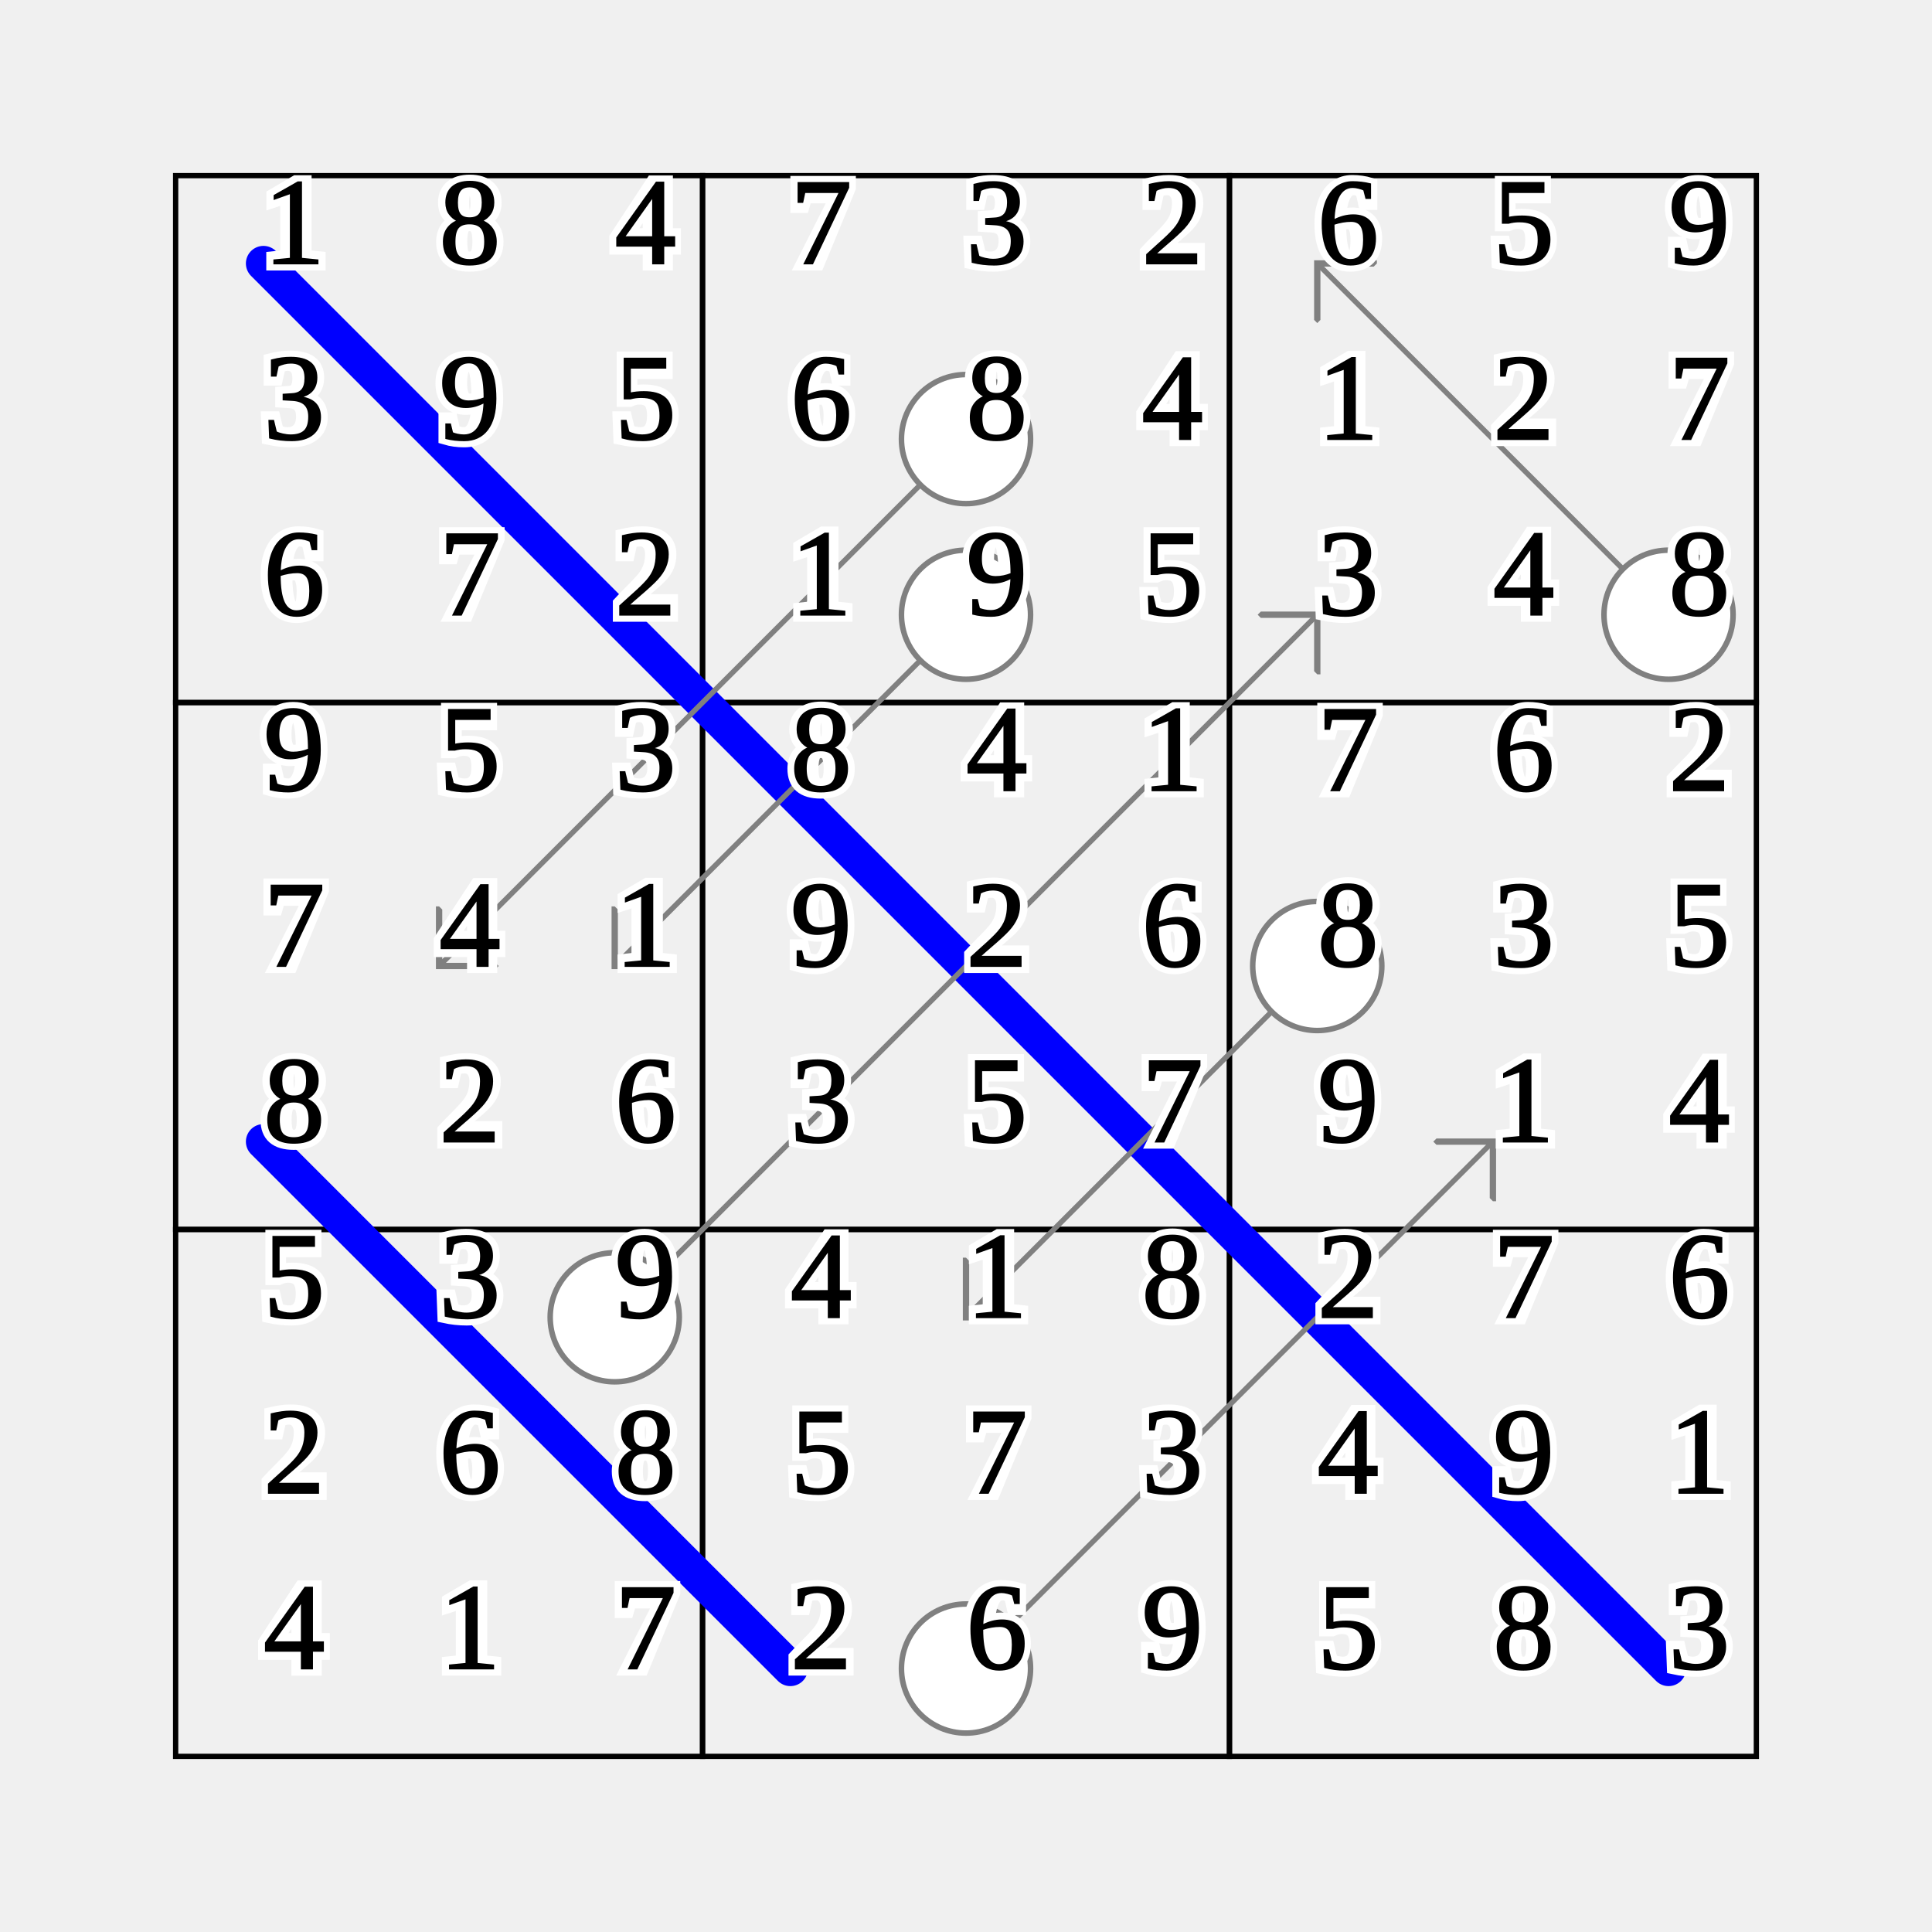
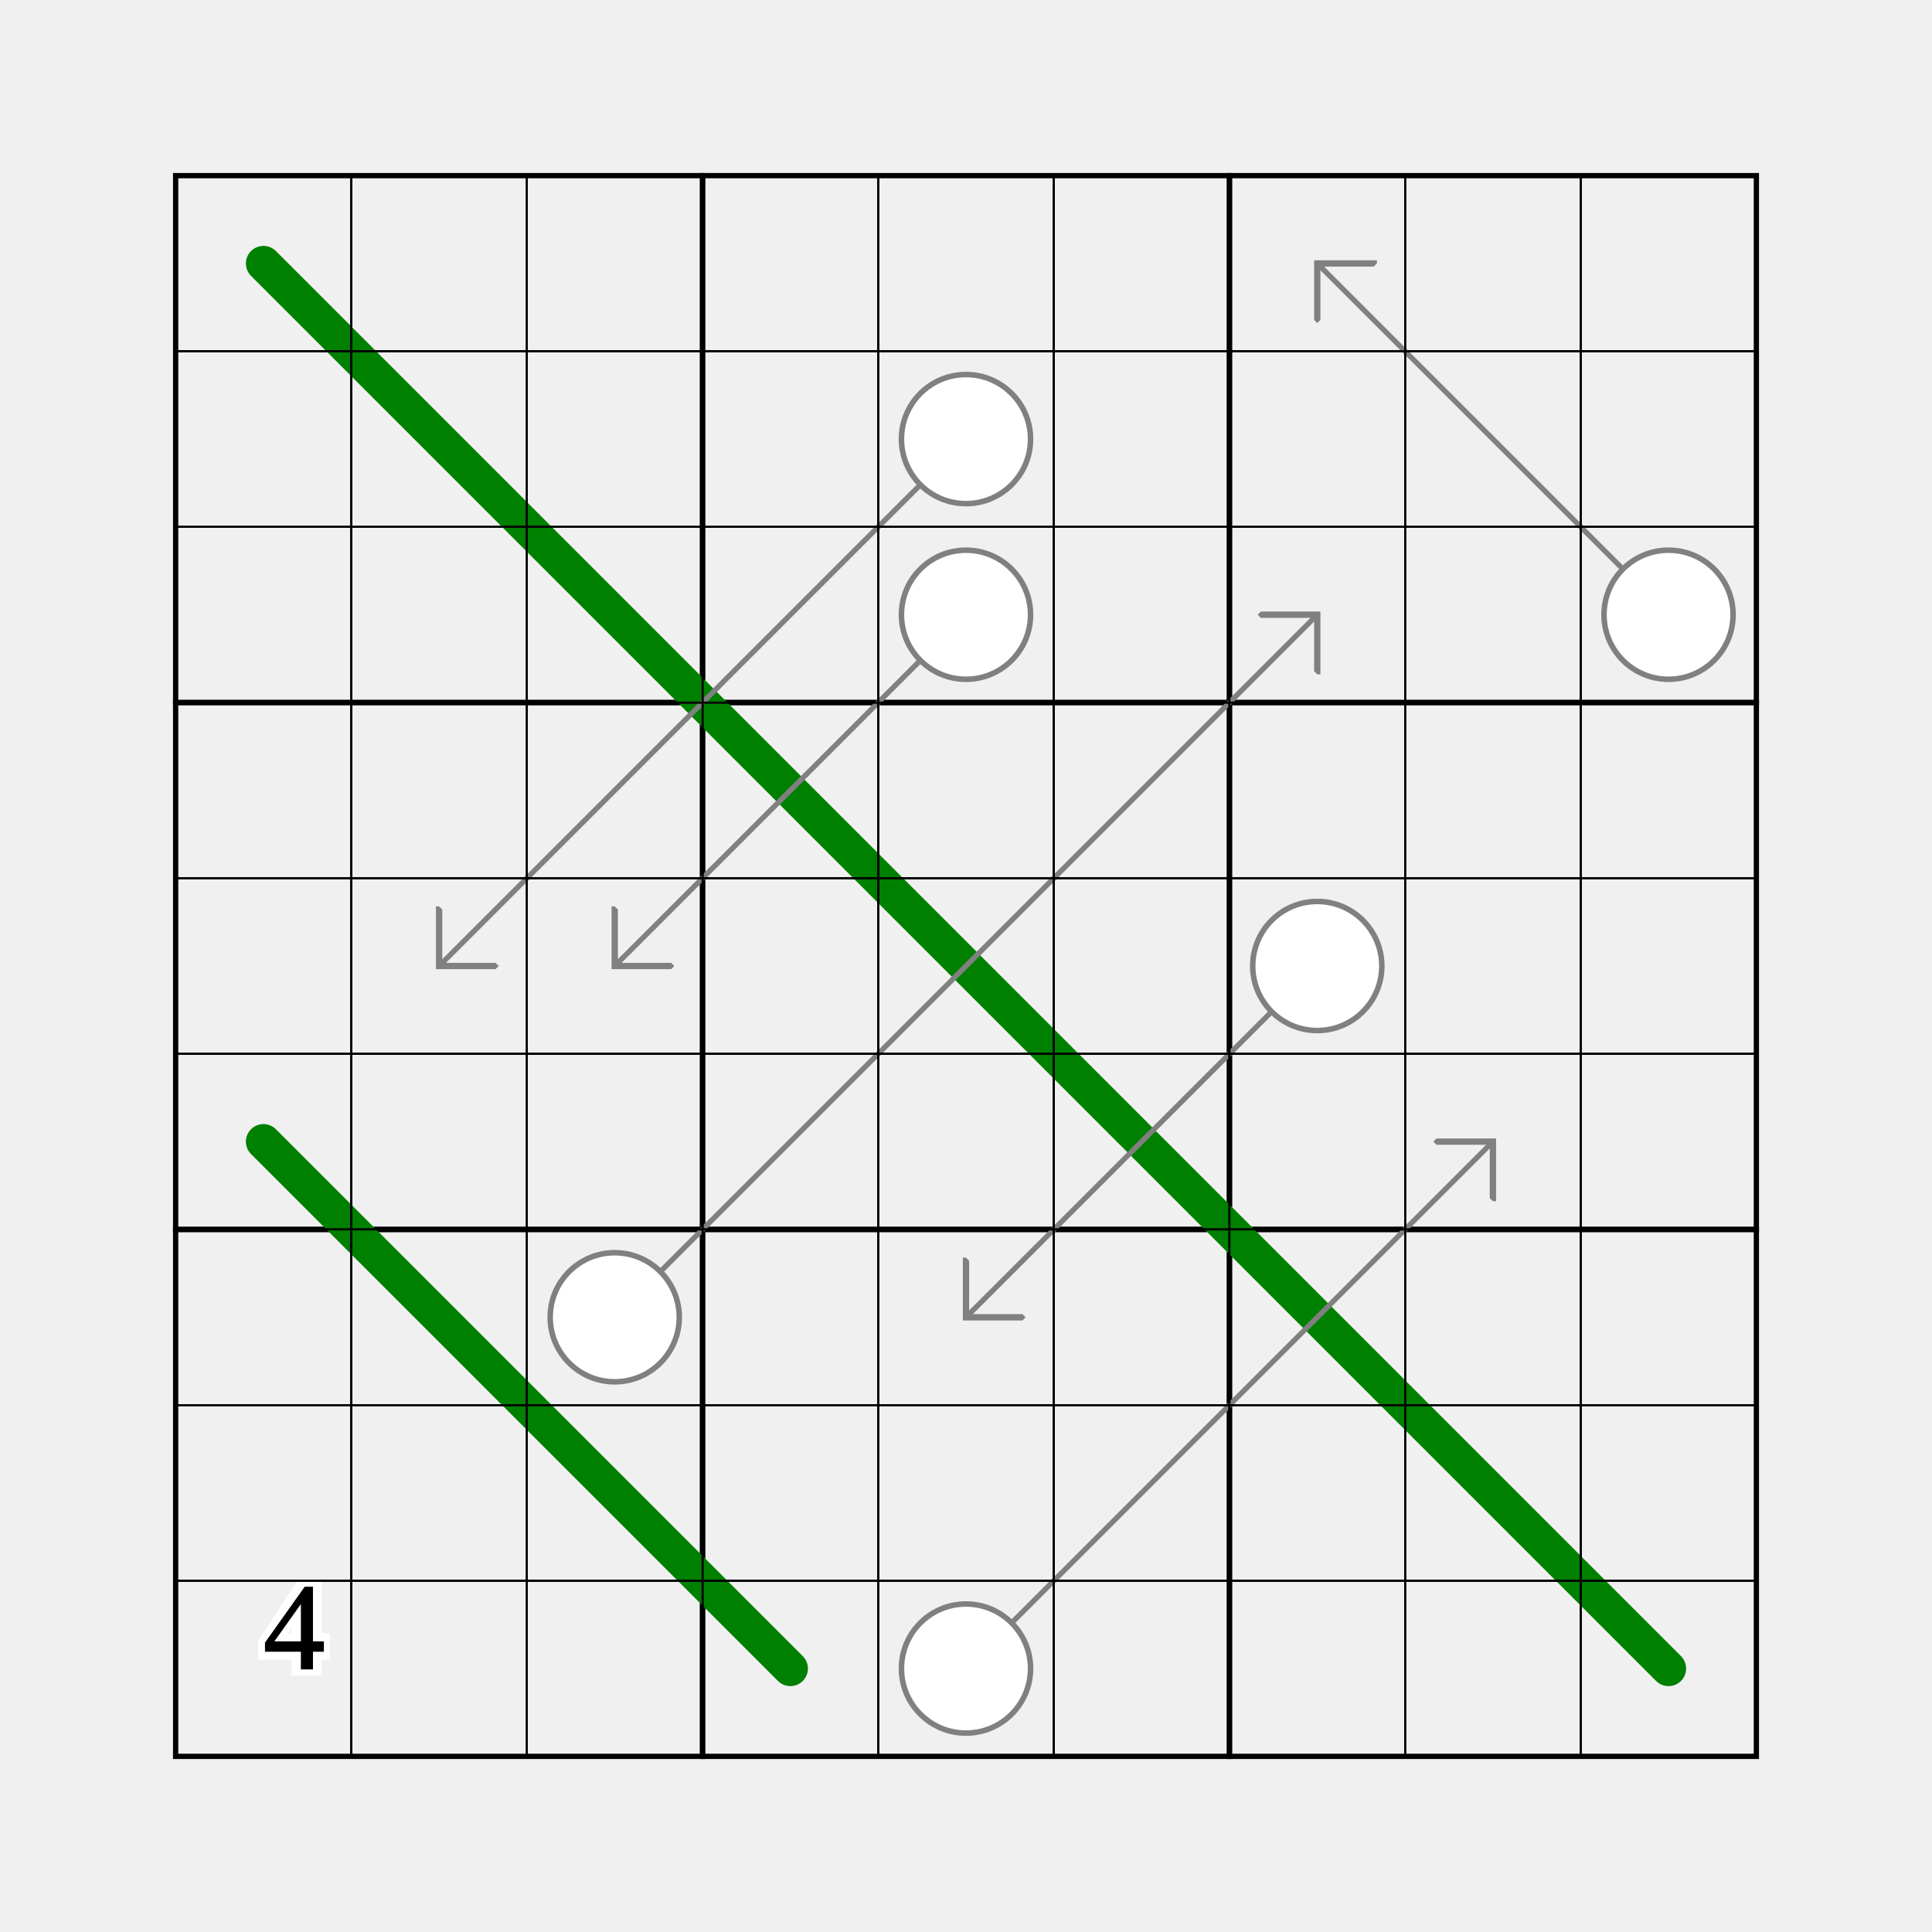
<svg xmlns="http://www.w3.org/2000/svg" baseProfile="full" height="35cm" version="1.1" viewBox="0 0 1100 1100" width="35cm">
  <defs>
    <marker class="Arrow ArrowStart" id="Arrow-start" markerHeight="35" markerWidth="35" refX="50" refY="50" viewBox="0 0 100 100">
      <circle cx="50" cy="50" r="35" />
    </marker>
    <marker class="Arrow ArrowEnd" id="Arrow-end" markerHeight="20" markerWidth="20" orient="auto" refX="20" refY="20" viewBox="0 0 50 50">
      <polyline points="0,0 20,20 0,40" />
    </marker>
  </defs>
  <style type="text/css">
.Arrow {
    fill: white;
    stroke: grey;
    stroke-width: 3;
}

.ArrowEnd {
    fill-opacity: 0;
}

.ArrowStart {
}

.Box {
    fill-opacity: 0;
    stroke: black;
    stroke-width: 3;
}

.Cell {
    fill-opacity: 0;
    stroke: black;
    stroke-width: 1;
}

.GermanWhisper {
    fill-opacity: 0;
-     stroke: blue;
+     stroke: green;
    stroke-linecap: round;
    stroke-linejoin: round;
    stroke-width: 20;
}

.Known {
    fill: black;
    font-size: 70px;
    font-weight: 500;
    text-shadow: -2px -2px 0 white, 2px -2px 0 white, -2px 2px 0 white, 2px 2px 0 white;
}

.KnownBackground {
    fill: white;
    font-size: 70px;
    font-weight: bolder;
    stroke: white;
    stroke-width: 8;
}

.KnownForeground {
    fill: black;
    font-size: 70px;
    stroke: black;
}

.TextGlyphBackground {
    fill: white;
    font-size: 30px;
    font-weight: bolder;
    stroke: white;
    stroke-width: 8;
}

.TextGlyphForeground {
    fill: black;
    font-size: 30px;
    font-weight: bolder;
    stroke: black;
    stroke-width: 8;
}

.Unknown {
    fill: blue;
    font-size: 70px;
    font-weight: 500;
    text-shadow: -2px -2px 0 white, 2px -2px 0 white, -2px 2px 0 white, 2px 2px 0 white;
}

.UnknownBackground {
    fill: white;
    font-size: 70px;
    font-weight: bolder;
    stroke: white;
    stroke-width: 8;
}

.UnknownForeground {
    fill: blue;
    font-size: 70px;
    stroke: blue;
}

LittleNumber {
    font-size: 20px;
    stroke: black;
}

</style>
  <g>
    <rect class="Box" height="300" transform="translate(100, 100)" width="300" x="0" y="0" />
    <rect class="Box" height="300" transform="translate(100, 400)" width="300" x="0" y="0" />
    <rect class="Box" height="300" transform="translate(100, 700)" width="300" x="0" y="0" />
    <rect class="Box" height="300" transform="translate(400, 100)" width="300" x="0" y="0" />
    <rect class="Box" height="300" transform="translate(400, 400)" width="300" x="0" y="0" />
    <rect class="Box" height="300" transform="translate(400, 700)" width="300" x="0" y="0" />
    <rect class="Box" height="300" transform="translate(700, 100)" width="300" x="0" y="0" />
    <rect class="Box" height="300" transform="translate(700, 400)" width="300" x="0" y="0" />
    <rect class="Box" height="300" transform="translate(700, 700)" width="300" x="0" y="0" />
    <polyline class="GermanWhisper" points="150.0,150.0 250.0,250.0 350.0,350.0 450.0,450.0 550.0,550.0 650.0,650.0 750.0,750.0 850.0,850.0 950.0,950.0" />
    <polyline class="GermanWhisper" points="150.0,650.0 250.0,750.0 350.0,850.0 450.0,950.0" />
    <polyline class="Arrow" marker-end="url(#Arrow-end)" marker-start="url(#Arrow-start)" points="950.0,350.0 850.0,250.0 750.0,150.0" />
    <polyline class="Arrow" marker-end="url(#Arrow-end)" marker-start="url(#Arrow-start)" points="550.0,250.0 450.0,350.0 350.0,450.0 250.0,550.0" />
    <polyline class="Arrow" marker-end="url(#Arrow-end)" marker-start="url(#Arrow-start)" points="550.0,350.0 450.0,450.0 350.0,550.0" />
    <polyline class="Arrow" marker-end="url(#Arrow-end)" marker-start="url(#Arrow-start)" points="350.0,750.0 450.0,650.0 550.0,550.0 650.0,450.0 750.0,350.0" />
    <polyline class="Arrow" marker-end="url(#Arrow-end)" marker-start="url(#Arrow-start)" points="750.0,550.0 650.0,650.0 550.0,750.0" />
    <polyline class="Arrow" marker-end="url(#Arrow-end)" marker-start="url(#Arrow-start)" points="550.0,950.0 650.0,850.0 750.0,750.0 850.0,650.0" />
    <g>
      <text class="KnownBackground" transform="translate(150.0, 950.0) ">
        <tspan alignment-baseline="central" text-anchor="middle">4</tspan>
      </text>
      <text class="KnownForeground" transform="translate(150.0, 950.0) ">
        <tspan alignment-baseline="central" text-anchor="middle">4</tspan>
      </text>
    </g>
-     <g>
-       <text class="KnownBackground" transform="translate(150.0, 150.0) ">
-         <tspan alignment-baseline="central" text-anchor="middle">1</tspan>
-       </text>
-       <text class="KnownForeground" transform="translate(150.0, 150.0) ">
-         <tspan alignment-baseline="central" text-anchor="middle">1</tspan>
-       </text>
-     </g>
-     <g>
-       <text class="KnownBackground" transform="translate(250.0, 150.0) ">
-         <tspan alignment-baseline="central" text-anchor="middle">8</tspan>
-       </text>
-       <text class="KnownForeground" transform="translate(250.0, 150.0) ">
-         <tspan alignment-baseline="central" text-anchor="middle">8</tspan>
-       </text>
-     </g>
-     <g>
-       <text class="KnownBackground" transform="translate(350.0, 150.0) ">
-         <tspan alignment-baseline="central" text-anchor="middle">4</tspan>
-       </text>
-       <text class="KnownForeground" transform="translate(350.0, 150.0) ">
-         <tspan alignment-baseline="central" text-anchor="middle">4</tspan>
-       </text>
-     </g>
-     <g>
-       <text class="KnownBackground" transform="translate(450.0, 150.0) ">
-         <tspan alignment-baseline="central" text-anchor="middle">7</tspan>
-       </text>
-       <text class="KnownForeground" transform="translate(450.0, 150.0) ">
-         <tspan alignment-baseline="central" text-anchor="middle">7</tspan>
-       </text>
-     </g>
-     <g>
-       <text class="KnownBackground" transform="translate(550.0, 150.0) ">
-         <tspan alignment-baseline="central" text-anchor="middle">3</tspan>
-       </text>
-       <text class="KnownForeground" transform="translate(550.0, 150.0) ">
-         <tspan alignment-baseline="central" text-anchor="middle">3</tspan>
-       </text>
-     </g>
-     <g>
-       <text class="KnownBackground" transform="translate(650.0, 150.0) ">
-         <tspan alignment-baseline="central" text-anchor="middle">2</tspan>
-       </text>
-       <text class="KnownForeground" transform="translate(650.0, 150.0) ">
-         <tspan alignment-baseline="central" text-anchor="middle">2</tspan>
-       </text>
-     </g>
-     <g>
-       <text class="KnownBackground" transform="translate(750.0, 150.0) ">
-         <tspan alignment-baseline="central" text-anchor="middle">6</tspan>
-       </text>
-       <text class="KnownForeground" transform="translate(750.0, 150.0) ">
-         <tspan alignment-baseline="central" text-anchor="middle">6</tspan>
-       </text>
-     </g>
-     <g>
-       <text class="KnownBackground" transform="translate(850.0, 150.0) ">
-         <tspan alignment-baseline="central" text-anchor="middle">5</tspan>
-       </text>
-       <text class="KnownForeground" transform="translate(850.0, 150.0) ">
-         <tspan alignment-baseline="central" text-anchor="middle">5</tspan>
-       </text>
-     </g>
-     <g>
-       <text class="KnownBackground" transform="translate(950.0, 150.0) ">
-         <tspan alignment-baseline="central" text-anchor="middle">9</tspan>
-       </text>
-       <text class="KnownForeground" transform="translate(950.0, 150.0) ">
-         <tspan alignment-baseline="central" text-anchor="middle">9</tspan>
-       </text>
-     </g>
-     <g>
-       <text class="KnownBackground" transform="translate(150.0, 250.0) ">
-         <tspan alignment-baseline="central" text-anchor="middle">3</tspan>
-       </text>
-       <text class="KnownForeground" transform="translate(150.0, 250.0) ">
-         <tspan alignment-baseline="central" text-anchor="middle">3</tspan>
-       </text>
-     </g>
-     <g>
-       <text class="KnownBackground" transform="translate(250.0, 250.0) ">
-         <tspan alignment-baseline="central" text-anchor="middle">9</tspan>
-       </text>
-       <text class="KnownForeground" transform="translate(250.0, 250.0) ">
-         <tspan alignment-baseline="central" text-anchor="middle">9</tspan>
-       </text>
-     </g>
-     <g>
-       <text class="KnownBackground" transform="translate(350.0, 250.0) ">
-         <tspan alignment-baseline="central" text-anchor="middle">5</tspan>
-       </text>
-       <text class="KnownForeground" transform="translate(350.0, 250.0) ">
-         <tspan alignment-baseline="central" text-anchor="middle">5</tspan>
-       </text>
-     </g>
-     <g>
-       <text class="KnownBackground" transform="translate(450.0, 250.0) ">
-         <tspan alignment-baseline="central" text-anchor="middle">6</tspan>
-       </text>
-       <text class="KnownForeground" transform="translate(450.0, 250.0) ">
-         <tspan alignment-baseline="central" text-anchor="middle">6</tspan>
-       </text>
-     </g>
-     <g>
-       <text class="KnownBackground" transform="translate(550.0, 250.0) ">
-         <tspan alignment-baseline="central" text-anchor="middle">8</tspan>
-       </text>
-       <text class="KnownForeground" transform="translate(550.0, 250.0) ">
-         <tspan alignment-baseline="central" text-anchor="middle">8</tspan>
-       </text>
-     </g>
-     <g>
-       <text class="KnownBackground" transform="translate(650.0, 250.0) ">
-         <tspan alignment-baseline="central" text-anchor="middle">4</tspan>
-       </text>
-       <text class="KnownForeground" transform="translate(650.0, 250.0) ">
-         <tspan alignment-baseline="central" text-anchor="middle">4</tspan>
-       </text>
-     </g>
-     <g>
-       <text class="KnownBackground" transform="translate(750.0, 250.0) ">
-         <tspan alignment-baseline="central" text-anchor="middle">1</tspan>
-       </text>
-       <text class="KnownForeground" transform="translate(750.0, 250.0) ">
-         <tspan alignment-baseline="central" text-anchor="middle">1</tspan>
-       </text>
-     </g>
-     <g>
-       <text class="KnownBackground" transform="translate(850.0, 250.0) ">
-         <tspan alignment-baseline="central" text-anchor="middle">2</tspan>
-       </text>
-       <text class="KnownForeground" transform="translate(850.0, 250.0) ">
-         <tspan alignment-baseline="central" text-anchor="middle">2</tspan>
-       </text>
-     </g>
-     <g>
-       <text class="KnownBackground" transform="translate(950.0, 250.0) ">
-         <tspan alignment-baseline="central" text-anchor="middle">7</tspan>
-       </text>
-       <text class="KnownForeground" transform="translate(950.0, 250.0) ">
-         <tspan alignment-baseline="central" text-anchor="middle">7</tspan>
-       </text>
-     </g>
-     <g>
-       <text class="KnownBackground" transform="translate(150.0, 350.0) ">
-         <tspan alignment-baseline="central" text-anchor="middle">6</tspan>
-       </text>
-       <text class="KnownForeground" transform="translate(150.0, 350.0) ">
-         <tspan alignment-baseline="central" text-anchor="middle">6</tspan>
-       </text>
-     </g>
-     <g>
-       <text class="KnownBackground" transform="translate(250.0, 350.0) ">
-         <tspan alignment-baseline="central" text-anchor="middle">7</tspan>
-       </text>
-       <text class="KnownForeground" transform="translate(250.0, 350.0) ">
-         <tspan alignment-baseline="central" text-anchor="middle">7</tspan>
-       </text>
-     </g>
-     <g>
-       <text class="KnownBackground" transform="translate(350.0, 350.0) ">
-         <tspan alignment-baseline="central" text-anchor="middle">2</tspan>
-       </text>
-       <text class="KnownForeground" transform="translate(350.0, 350.0) ">
-         <tspan alignment-baseline="central" text-anchor="middle">2</tspan>
-       </text>
-     </g>
-     <g>
-       <text class="KnownBackground" transform="translate(450.0, 350.0) ">
-         <tspan alignment-baseline="central" text-anchor="middle">1</tspan>
-       </text>
-       <text class="KnownForeground" transform="translate(450.0, 350.0) ">
-         <tspan alignment-baseline="central" text-anchor="middle">1</tspan>
-       </text>
-     </g>
-     <g>
-       <text class="KnownBackground" transform="translate(550.0, 350.0) ">
-         <tspan alignment-baseline="central" text-anchor="middle">9</tspan>
-       </text>
-       <text class="KnownForeground" transform="translate(550.0, 350.0) ">
-         <tspan alignment-baseline="central" text-anchor="middle">9</tspan>
-       </text>
-     </g>
-     <g>
-       <text class="KnownBackground" transform="translate(650.0, 350.0) ">
-         <tspan alignment-baseline="central" text-anchor="middle">5</tspan>
-       </text>
-       <text class="KnownForeground" transform="translate(650.0, 350.0) ">
-         <tspan alignment-baseline="central" text-anchor="middle">5</tspan>
-       </text>
-     </g>
-     <g>
-       <text class="KnownBackground" transform="translate(750.0, 350.0) ">
-         <tspan alignment-baseline="central" text-anchor="middle">3</tspan>
-       </text>
-       <text class="KnownForeground" transform="translate(750.0, 350.0) ">
-         <tspan alignment-baseline="central" text-anchor="middle">3</tspan>
-       </text>
-     </g>
-     <g>
-       <text class="KnownBackground" transform="translate(850.0, 350.0) ">
-         <tspan alignment-baseline="central" text-anchor="middle">4</tspan>
-       </text>
-       <text class="KnownForeground" transform="translate(850.0, 350.0) ">
-         <tspan alignment-baseline="central" text-anchor="middle">4</tspan>
-       </text>
-     </g>
-     <g>
-       <text class="KnownBackground" transform="translate(950.0, 350.0) ">
-         <tspan alignment-baseline="central" text-anchor="middle">8</tspan>
-       </text>
-       <text class="KnownForeground" transform="translate(950.0, 350.0) ">
-         <tspan alignment-baseline="central" text-anchor="middle">8</tspan>
-       </text>
-     </g>
-     <g>
-       <text class="KnownBackground" transform="translate(150.0, 450.0) ">
-         <tspan alignment-baseline="central" text-anchor="middle">9</tspan>
-       </text>
-       <text class="KnownForeground" transform="translate(150.0, 450.0) ">
-         <tspan alignment-baseline="central" text-anchor="middle">9</tspan>
-       </text>
-     </g>
-     <g>
-       <text class="KnownBackground" transform="translate(250.0, 450.0) ">
-         <tspan alignment-baseline="central" text-anchor="middle">5</tspan>
-       </text>
-       <text class="KnownForeground" transform="translate(250.0, 450.0) ">
-         <tspan alignment-baseline="central" text-anchor="middle">5</tspan>
-       </text>
-     </g>
-     <g>
-       <text class="KnownBackground" transform="translate(350.0, 450.0) ">
-         <tspan alignment-baseline="central" text-anchor="middle">3</tspan>
-       </text>
-       <text class="KnownForeground" transform="translate(350.0, 450.0) ">
-         <tspan alignment-baseline="central" text-anchor="middle">3</tspan>
-       </text>
-     </g>
-     <g>
-       <text class="KnownBackground" transform="translate(450.0, 450.0) ">
-         <tspan alignment-baseline="central" text-anchor="middle">8</tspan>
-       </text>
-       <text class="KnownForeground" transform="translate(450.0, 450.0) ">
-         <tspan alignment-baseline="central" text-anchor="middle">8</tspan>
-       </text>
-     </g>
-     <g>
-       <text class="KnownBackground" transform="translate(550.0, 450.0) ">
-         <tspan alignment-baseline="central" text-anchor="middle">4</tspan>
-       </text>
-       <text class="KnownForeground" transform="translate(550.0, 450.0) ">
-         <tspan alignment-baseline="central" text-anchor="middle">4</tspan>
-       </text>
-     </g>
-     <g>
-       <text class="KnownBackground" transform="translate(650.0, 450.0) ">
-         <tspan alignment-baseline="central" text-anchor="middle">1</tspan>
-       </text>
-       <text class="KnownForeground" transform="translate(650.0, 450.0) ">
-         <tspan alignment-baseline="central" text-anchor="middle">1</tspan>
-       </text>
-     </g>
-     <g>
-       <text class="KnownBackground" transform="translate(750.0, 450.0) ">
-         <tspan alignment-baseline="central" text-anchor="middle">7</tspan>
-       </text>
-       <text class="KnownForeground" transform="translate(750.0, 450.0) ">
-         <tspan alignment-baseline="central" text-anchor="middle">7</tspan>
-       </text>
-     </g>
-     <g>
-       <text class="KnownBackground" transform="translate(850.0, 450.0) ">
-         <tspan alignment-baseline="central" text-anchor="middle">6</tspan>
-       </text>
-       <text class="KnownForeground" transform="translate(850.0, 450.0) ">
-         <tspan alignment-baseline="central" text-anchor="middle">6</tspan>
-       </text>
-     </g>
-     <g>
-       <text class="KnownBackground" transform="translate(950.0, 450.0) ">
-         <tspan alignment-baseline="central" text-anchor="middle">2</tspan>
-       </text>
-       <text class="KnownForeground" transform="translate(950.0, 450.0) ">
-         <tspan alignment-baseline="central" text-anchor="middle">2</tspan>
-       </text>
-     </g>
-     <g>
-       <text class="KnownBackground" transform="translate(150.0, 550.0) ">
-         <tspan alignment-baseline="central" text-anchor="middle">7</tspan>
-       </text>
-       <text class="KnownForeground" transform="translate(150.0, 550.0) ">
-         <tspan alignment-baseline="central" text-anchor="middle">7</tspan>
-       </text>
-     </g>
-     <g>
-       <text class="KnownBackground" transform="translate(250.0, 550.0) ">
-         <tspan alignment-baseline="central" text-anchor="middle">4</tspan>
-       </text>
-       <text class="KnownForeground" transform="translate(250.0, 550.0) ">
-         <tspan alignment-baseline="central" text-anchor="middle">4</tspan>
-       </text>
-     </g>
-     <g>
-       <text class="KnownBackground" transform="translate(350.0, 550.0) ">
-         <tspan alignment-baseline="central" text-anchor="middle">1</tspan>
-       </text>
-       <text class="KnownForeground" transform="translate(350.0, 550.0) ">
-         <tspan alignment-baseline="central" text-anchor="middle">1</tspan>
-       </text>
-     </g>
-     <g>
-       <text class="KnownBackground" transform="translate(450.0, 550.0) ">
-         <tspan alignment-baseline="central" text-anchor="middle">9</tspan>
-       </text>
-       <text class="KnownForeground" transform="translate(450.0, 550.0) ">
-         <tspan alignment-baseline="central" text-anchor="middle">9</tspan>
-       </text>
-     </g>
-     <g>
-       <text class="KnownBackground" transform="translate(550.0, 550.0) ">
-         <tspan alignment-baseline="central" text-anchor="middle">2</tspan>
-       </text>
-       <text class="KnownForeground" transform="translate(550.0, 550.0) ">
-         <tspan alignment-baseline="central" text-anchor="middle">2</tspan>
-       </text>
-     </g>
-     <g>
-       <text class="KnownBackground" transform="translate(650.0, 550.0) ">
-         <tspan alignment-baseline="central" text-anchor="middle">6</tspan>
-       </text>
-       <text class="KnownForeground" transform="translate(650.0, 550.0) ">
-         <tspan alignment-baseline="central" text-anchor="middle">6</tspan>
-       </text>
-     </g>
-     <g>
-       <text class="KnownBackground" transform="translate(750.0, 550.0) ">
-         <tspan alignment-baseline="central" text-anchor="middle">8</tspan>
-       </text>
-       <text class="KnownForeground" transform="translate(750.0, 550.0) ">
-         <tspan alignment-baseline="central" text-anchor="middle">8</tspan>
-       </text>
-     </g>
-     <g>
-       <text class="KnownBackground" transform="translate(850.0, 550.0) ">
-         <tspan alignment-baseline="central" text-anchor="middle">3</tspan>
-       </text>
-       <text class="KnownForeground" transform="translate(850.0, 550.0) ">
-         <tspan alignment-baseline="central" text-anchor="middle">3</tspan>
-       </text>
-     </g>
-     <g>
-       <text class="KnownBackground" transform="translate(950.0, 550.0) ">
-         <tspan alignment-baseline="central" text-anchor="middle">5</tspan>
-       </text>
-       <text class="KnownForeground" transform="translate(950.0, 550.0) ">
-         <tspan alignment-baseline="central" text-anchor="middle">5</tspan>
-       </text>
-     </g>
-     <g>
-       <text class="KnownBackground" transform="translate(150.0, 650.0) ">
-         <tspan alignment-baseline="central" text-anchor="middle">8</tspan>
-       </text>
-       <text class="KnownForeground" transform="translate(150.0, 650.0) ">
-         <tspan alignment-baseline="central" text-anchor="middle">8</tspan>
-       </text>
-     </g>
-     <g>
-       <text class="KnownBackground" transform="translate(250.0, 650.0) ">
-         <tspan alignment-baseline="central" text-anchor="middle">2</tspan>
-       </text>
-       <text class="KnownForeground" transform="translate(250.0, 650.0) ">
-         <tspan alignment-baseline="central" text-anchor="middle">2</tspan>
-       </text>
-     </g>
-     <g>
-       <text class="KnownBackground" transform="translate(350.0, 650.0) ">
-         <tspan alignment-baseline="central" text-anchor="middle">6</tspan>
-       </text>
-       <text class="KnownForeground" transform="translate(350.0, 650.0) ">
-         <tspan alignment-baseline="central" text-anchor="middle">6</tspan>
-       </text>
-     </g>
-     <g>
-       <text class="KnownBackground" transform="translate(450.0, 650.0) ">
-         <tspan alignment-baseline="central" text-anchor="middle">3</tspan>
-       </text>
-       <text class="KnownForeground" transform="translate(450.0, 650.0) ">
-         <tspan alignment-baseline="central" text-anchor="middle">3</tspan>
-       </text>
-     </g>
-     <g>
-       <text class="KnownBackground" transform="translate(550.0, 650.0) ">
-         <tspan alignment-baseline="central" text-anchor="middle">5</tspan>
-       </text>
-       <text class="KnownForeground" transform="translate(550.0, 650.0) ">
-         <tspan alignment-baseline="central" text-anchor="middle">5</tspan>
-       </text>
-     </g>
-     <g>
-       <text class="KnownBackground" transform="translate(650.0, 650.0) ">
-         <tspan alignment-baseline="central" text-anchor="middle">7</tspan>
-       </text>
-       <text class="KnownForeground" transform="translate(650.0, 650.0) ">
-         <tspan alignment-baseline="central" text-anchor="middle">7</tspan>
-       </text>
-     </g>
-     <g>
-       <text class="KnownBackground" transform="translate(750.0, 650.0) ">
-         <tspan alignment-baseline="central" text-anchor="middle">9</tspan>
-       </text>
-       <text class="KnownForeground" transform="translate(750.0, 650.0) ">
-         <tspan alignment-baseline="central" text-anchor="middle">9</tspan>
-       </text>
-     </g>
-     <g>
-       <text class="KnownBackground" transform="translate(850.0, 650.0) ">
-         <tspan alignment-baseline="central" text-anchor="middle">1</tspan>
-       </text>
-       <text class="KnownForeground" transform="translate(850.0, 650.0) ">
-         <tspan alignment-baseline="central" text-anchor="middle">1</tspan>
-       </text>
-     </g>
-     <g>
-       <text class="KnownBackground" transform="translate(950.0, 650.0) ">
-         <tspan alignment-baseline="central" text-anchor="middle">4</tspan>
-       </text>
-       <text class="KnownForeground" transform="translate(950.0, 650.0) ">
-         <tspan alignment-baseline="central" text-anchor="middle">4</tspan>
-       </text>
-     </g>
-     <g>
-       <text class="KnownBackground" transform="translate(150.0, 750.0) ">
-         <tspan alignment-baseline="central" text-anchor="middle">5</tspan>
-       </text>
-       <text class="KnownForeground" transform="translate(150.0, 750.0) ">
-         <tspan alignment-baseline="central" text-anchor="middle">5</tspan>
-       </text>
-     </g>
-     <g>
-       <text class="KnownBackground" transform="translate(250.0, 750.0) ">
-         <tspan alignment-baseline="central" text-anchor="middle">3</tspan>
-       </text>
-       <text class="KnownForeground" transform="translate(250.0, 750.0) ">
-         <tspan alignment-baseline="central" text-anchor="middle">3</tspan>
-       </text>
-     </g>
-     <g>
-       <text class="KnownBackground" transform="translate(350.0, 750.0) ">
-         <tspan alignment-baseline="central" text-anchor="middle">9</tspan>
-       </text>
-       <text class="KnownForeground" transform="translate(350.0, 750.0) ">
-         <tspan alignment-baseline="central" text-anchor="middle">9</tspan>
-       </text>
-     </g>
-     <g>
-       <text class="KnownBackground" transform="translate(450.0, 750.0) ">
-         <tspan alignment-baseline="central" text-anchor="middle">4</tspan>
-       </text>
-       <text class="KnownForeground" transform="translate(450.0, 750.0) ">
-         <tspan alignment-baseline="central" text-anchor="middle">4</tspan>
-       </text>
-     </g>
-     <g>
-       <text class="KnownBackground" transform="translate(550.0, 750.0) ">
-         <tspan alignment-baseline="central" text-anchor="middle">1</tspan>
-       </text>
-       <text class="KnownForeground" transform="translate(550.0, 750.0) ">
-         <tspan alignment-baseline="central" text-anchor="middle">1</tspan>
-       </text>
-     </g>
-     <g>
-       <text class="KnownBackground" transform="translate(650.0, 750.0) ">
-         <tspan alignment-baseline="central" text-anchor="middle">8</tspan>
-       </text>
-       <text class="KnownForeground" transform="translate(650.0, 750.0) ">
-         <tspan alignment-baseline="central" text-anchor="middle">8</tspan>
-       </text>
-     </g>
-     <g>
-       <text class="KnownBackground" transform="translate(750.0, 750.0) ">
-         <tspan alignment-baseline="central" text-anchor="middle">2</tspan>
-       </text>
-       <text class="KnownForeground" transform="translate(750.0, 750.0) ">
-         <tspan alignment-baseline="central" text-anchor="middle">2</tspan>
-       </text>
-     </g>
-     <g>
-       <text class="KnownBackground" transform="translate(850.0, 750.0) ">
-         <tspan alignment-baseline="central" text-anchor="middle">7</tspan>
-       </text>
-       <text class="KnownForeground" transform="translate(850.0, 750.0) ">
-         <tspan alignment-baseline="central" text-anchor="middle">7</tspan>
-       </text>
-     </g>
-     <g>
-       <text class="KnownBackground" transform="translate(950.0, 750.0) ">
-         <tspan alignment-baseline="central" text-anchor="middle">6</tspan>
-       </text>
-       <text class="KnownForeground" transform="translate(950.0, 750.0) ">
-         <tspan alignment-baseline="central" text-anchor="middle">6</tspan>
-       </text>
-     </g>
-     <g>
-       <text class="KnownBackground" transform="translate(150.0, 850.0) ">
-         <tspan alignment-baseline="central" text-anchor="middle">2</tspan>
-       </text>
-       <text class="KnownForeground" transform="translate(150.0, 850.0) ">
-         <tspan alignment-baseline="central" text-anchor="middle">2</tspan>
-       </text>
-     </g>
-     <g>
-       <text class="KnownBackground" transform="translate(250.0, 850.0) ">
-         <tspan alignment-baseline="central" text-anchor="middle">6</tspan>
-       </text>
-       <text class="KnownForeground" transform="translate(250.0, 850.0) ">
-         <tspan alignment-baseline="central" text-anchor="middle">6</tspan>
-       </text>
-     </g>
-     <g>
-       <text class="KnownBackground" transform="translate(350.0, 850.0) ">
-         <tspan alignment-baseline="central" text-anchor="middle">8</tspan>
-       </text>
-       <text class="KnownForeground" transform="translate(350.0, 850.0) ">
-         <tspan alignment-baseline="central" text-anchor="middle">8</tspan>
-       </text>
-     </g>
-     <g>
-       <text class="KnownBackground" transform="translate(450.0, 850.0) ">
-         <tspan alignment-baseline="central" text-anchor="middle">5</tspan>
-       </text>
-       <text class="KnownForeground" transform="translate(450.0, 850.0) ">
-         <tspan alignment-baseline="central" text-anchor="middle">5</tspan>
-       </text>
-     </g>
-     <g>
-       <text class="KnownBackground" transform="translate(550.0, 850.0) ">
-         <tspan alignment-baseline="central" text-anchor="middle">7</tspan>
-       </text>
-       <text class="KnownForeground" transform="translate(550.0, 850.0) ">
-         <tspan alignment-baseline="central" text-anchor="middle">7</tspan>
-       </text>
-     </g>
-     <g>
-       <text class="KnownBackground" transform="translate(650.0, 850.0) ">
-         <tspan alignment-baseline="central" text-anchor="middle">3</tspan>
-       </text>
-       <text class="KnownForeground" transform="translate(650.0, 850.0) ">
-         <tspan alignment-baseline="central" text-anchor="middle">3</tspan>
-       </text>
-     </g>
-     <g>
-       <text class="KnownBackground" transform="translate(750.0, 850.0) ">
-         <tspan alignment-baseline="central" text-anchor="middle">4</tspan>
-       </text>
-       <text class="KnownForeground" transform="translate(750.0, 850.0) ">
-         <tspan alignment-baseline="central" text-anchor="middle">4</tspan>
-       </text>
-     </g>
-     <g>
-       <text class="KnownBackground" transform="translate(850.0, 850.0) ">
-         <tspan alignment-baseline="central" text-anchor="middle">9</tspan>
-       </text>
-       <text class="KnownForeground" transform="translate(850.0, 850.0) ">
-         <tspan alignment-baseline="central" text-anchor="middle">9</tspan>
-       </text>
-     </g>
-     <g>
-       <text class="KnownBackground" transform="translate(950.0, 850.0) ">
-         <tspan alignment-baseline="central" text-anchor="middle">1</tspan>
-       </text>
-       <text class="KnownForeground" transform="translate(950.0, 850.0) ">
-         <tspan alignment-baseline="central" text-anchor="middle">1</tspan>
-       </text>
-     </g>
-     <g>
-       <text class="KnownBackground" transform="translate(150.0, 950.0) ">
-         <tspan alignment-baseline="central" text-anchor="middle">4</tspan>
-       </text>
-       <text class="KnownForeground" transform="translate(150.0, 950.0) ">
-         <tspan alignment-baseline="central" text-anchor="middle">4</tspan>
-       </text>
-     </g>
-     <g>
-       <text class="KnownBackground" transform="translate(250.0, 950.0) ">
-         <tspan alignment-baseline="central" text-anchor="middle">1</tspan>
-       </text>
-       <text class="KnownForeground" transform="translate(250.0, 950.0) ">
-         <tspan alignment-baseline="central" text-anchor="middle">1</tspan>
-       </text>
-     </g>
-     <g>
-       <text class="KnownBackground" transform="translate(350.0, 950.0) ">
-         <tspan alignment-baseline="central" text-anchor="middle">7</tspan>
-       </text>
-       <text class="KnownForeground" transform="translate(350.0, 950.0) ">
-         <tspan alignment-baseline="central" text-anchor="middle">7</tspan>
-       </text>
-     </g>
-     <g>
-       <text class="KnownBackground" transform="translate(450.0, 950.0) ">
-         <tspan alignment-baseline="central" text-anchor="middle">2</tspan>
-       </text>
-       <text class="KnownForeground" transform="translate(450.0, 950.0) ">
-         <tspan alignment-baseline="central" text-anchor="middle">2</tspan>
-       </text>
-     </g>
-     <g>
-       <text class="KnownBackground" transform="translate(550.0, 950.0) ">
-         <tspan alignment-baseline="central" text-anchor="middle">6</tspan>
-       </text>
-       <text class="KnownForeground" transform="translate(550.0, 950.0) ">
-         <tspan alignment-baseline="central" text-anchor="middle">6</tspan>
-       </text>
-     </g>
-     <g>
-       <text class="KnownBackground" transform="translate(650.0, 950.0) ">
-         <tspan alignment-baseline="central" text-anchor="middle">9</tspan>
-       </text>
-       <text class="KnownForeground" transform="translate(650.0, 950.0) ">
-         <tspan alignment-baseline="central" text-anchor="middle">9</tspan>
-       </text>
-     </g>
-     <g>
-       <text class="KnownBackground" transform="translate(750.0, 950.0) ">
-         <tspan alignment-baseline="central" text-anchor="middle">5</tspan>
-       </text>
-       <text class="KnownForeground" transform="translate(750.0, 950.0) ">
-         <tspan alignment-baseline="central" text-anchor="middle">5</tspan>
-       </text>
-     </g>
-     <g>
-       <text class="KnownBackground" transform="translate(850.0, 950.0) ">
-         <tspan alignment-baseline="central" text-anchor="middle">8</tspan>
-       </text>
-       <text class="KnownForeground" transform="translate(850.0, 950.0) ">
-         <tspan alignment-baseline="central" text-anchor="middle">8</tspan>
-       </text>
-     </g>
-     <g>
-       <text class="KnownBackground" transform="translate(950.0, 950.0) ">
-         <tspan alignment-baseline="central" text-anchor="middle">3</tspan>
-       </text>
-       <text class="KnownForeground" transform="translate(950.0, 950.0) ">
-         <tspan alignment-baseline="central" text-anchor="middle">3</tspan>
-       </text>
-     </g>
+     <rect class="Cell" height="100" transform="translate(100, 100)" width="100" x="0" y="0" />
+     <rect class="Cell" height="100" transform="translate(100, 200)" width="100" x="0" y="0" />
+     <rect class="Cell" height="100" transform="translate(100, 300)" width="100" x="0" y="0" />
+     <rect class="Cell" height="100" transform="translate(100, 400)" width="100" x="0" y="0" />
+     <rect class="Cell" height="100" transform="translate(100, 500)" width="100" x="0" y="0" />
+     <rect class="Cell" height="100" transform="translate(100, 600)" width="100" x="0" y="0" />
+     <rect class="Cell" height="100" transform="translate(100, 700)" width="100" x="0" y="0" />
+     <rect class="Cell" height="100" transform="translate(100, 800)" width="100" x="0" y="0" />
+     <rect class="Cell" height="100" transform="translate(100, 900)" width="100" x="0" y="0" />
+     <rect class="Cell" height="100" transform="translate(200, 100)" width="100" x="0" y="0" />
+     <rect class="Cell" height="100" transform="translate(200, 200)" width="100" x="0" y="0" />
+     <rect class="Cell" height="100" transform="translate(200, 300)" width="100" x="0" y="0" />
+     <rect class="Cell" height="100" transform="translate(200, 400)" width="100" x="0" y="0" />
+     <rect class="Cell" height="100" transform="translate(200, 500)" width="100" x="0" y="0" />
+     <rect class="Cell" height="100" transform="translate(200, 600)" width="100" x="0" y="0" />
+     <rect class="Cell" height="100" transform="translate(200, 700)" width="100" x="0" y="0" />
+     <rect class="Cell" height="100" transform="translate(200, 800)" width="100" x="0" y="0" />
+     <rect class="Cell" height="100" transform="translate(200, 900)" width="100" x="0" y="0" />
+     <rect class="Cell" height="100" transform="translate(300, 100)" width="100" x="0" y="0" />
+     <rect class="Cell" height="100" transform="translate(300, 200)" width="100" x="0" y="0" />
+     <rect class="Cell" height="100" transform="translate(300, 300)" width="100" x="0" y="0" />
+     <rect class="Cell" height="100" transform="translate(300, 400)" width="100" x="0" y="0" />
+     <rect class="Cell" height="100" transform="translate(300, 500)" width="100" x="0" y="0" />
+     <rect class="Cell" height="100" transform="translate(300, 600)" width="100" x="0" y="0" />
+     <rect class="Cell" height="100" transform="translate(300, 700)" width="100" x="0" y="0" />
+     <rect class="Cell" height="100" transform="translate(300, 800)" width="100" x="0" y="0" />
+     <rect class="Cell" height="100" transform="translate(300, 900)" width="100" x="0" y="0" />
+     <rect class="Cell" height="100" transform="translate(400, 100)" width="100" x="0" y="0" />
+     <rect class="Cell" height="100" transform="translate(400, 200)" width="100" x="0" y="0" />
+     <rect class="Cell" height="100" transform="translate(400, 300)" width="100" x="0" y="0" />
+     <rect class="Cell" height="100" transform="translate(400, 400)" width="100" x="0" y="0" />
+     <rect class="Cell" height="100" transform="translate(400, 500)" width="100" x="0" y="0" />
+     <rect class="Cell" height="100" transform="translate(400, 600)" width="100" x="0" y="0" />
+     <rect class="Cell" height="100" transform="translate(400, 700)" width="100" x="0" y="0" />
+     <rect class="Cell" height="100" transform="translate(400, 800)" width="100" x="0" y="0" />
+     <rect class="Cell" height="100" transform="translate(400, 900)" width="100" x="0" y="0" />
+     <rect class="Cell" height="100" transform="translate(500, 100)" width="100" x="0" y="0" />
+     <rect class="Cell" height="100" transform="translate(500, 200)" width="100" x="0" y="0" />
+     <rect class="Cell" height="100" transform="translate(500, 300)" width="100" x="0" y="0" />
+     <rect class="Cell" height="100" transform="translate(500, 400)" width="100" x="0" y="0" />
+     <rect class="Cell" height="100" transform="translate(500, 500)" width="100" x="0" y="0" />
+     <rect class="Cell" height="100" transform="translate(500, 600)" width="100" x="0" y="0" />
+     <rect class="Cell" height="100" transform="translate(500, 700)" width="100" x="0" y="0" />
+     <rect class="Cell" height="100" transform="translate(500, 800)" width="100" x="0" y="0" />
+     <rect class="Cell" height="100" transform="translate(500, 900)" width="100" x="0" y="0" />
+     <rect class="Cell" height="100" transform="translate(600, 100)" width="100" x="0" y="0" />
+     <rect class="Cell" height="100" transform="translate(600, 200)" width="100" x="0" y="0" />
+     <rect class="Cell" height="100" transform="translate(600, 300)" width="100" x="0" y="0" />
+     <rect class="Cell" height="100" transform="translate(600, 400)" width="100" x="0" y="0" />
+     <rect class="Cell" height="100" transform="translate(600, 500)" width="100" x="0" y="0" />
+     <rect class="Cell" height="100" transform="translate(600, 600)" width="100" x="0" y="0" />
+     <rect class="Cell" height="100" transform="translate(600, 700)" width="100" x="0" y="0" />
+     <rect class="Cell" height="100" transform="translate(600, 800)" width="100" x="0" y="0" />
+     <rect class="Cell" height="100" transform="translate(600, 900)" width="100" x="0" y="0" />
+     <rect class="Cell" height="100" transform="translate(700, 100)" width="100" x="0" y="0" />
+     <rect class="Cell" height="100" transform="translate(700, 200)" width="100" x="0" y="0" />
+     <rect class="Cell" height="100" transform="translate(700, 300)" width="100" x="0" y="0" />
+     <rect class="Cell" height="100" transform="translate(700, 400)" width="100" x="0" y="0" />
+     <rect class="Cell" height="100" transform="translate(700, 500)" width="100" x="0" y="0" />
+     <rect class="Cell" height="100" transform="translate(700, 600)" width="100" x="0" y="0" />
+     <rect class="Cell" height="100" transform="translate(700, 700)" width="100" x="0" y="0" />
+     <rect class="Cell" height="100" transform="translate(700, 800)" width="100" x="0" y="0" />
+     <rect class="Cell" height="100" transform="translate(700, 900)" width="100" x="0" y="0" />
+     <rect class="Cell" height="100" transform="translate(800, 100)" width="100" x="0" y="0" />
+     <rect class="Cell" height="100" transform="translate(800, 200)" width="100" x="0" y="0" />
+     <rect class="Cell" height="100" transform="translate(800, 300)" width="100" x="0" y="0" />
+     <rect class="Cell" height="100" transform="translate(800, 400)" width="100" x="0" y="0" />
+     <rect class="Cell" height="100" transform="translate(800, 500)" width="100" x="0" y="0" />
+     <rect class="Cell" height="100" transform="translate(800, 600)" width="100" x="0" y="0" />
+     <rect class="Cell" height="100" transform="translate(800, 700)" width="100" x="0" y="0" />
+     <rect class="Cell" height="100" transform="translate(800, 800)" width="100" x="0" y="0" />
+     <rect class="Cell" height="100" transform="translate(800, 900)" width="100" x="0" y="0" />
+     <rect class="Cell" height="100" transform="translate(900, 100)" width="100" x="0" y="0" />
+     <rect class="Cell" height="100" transform="translate(900, 200)" width="100" x="0" y="0" />
+     <rect class="Cell" height="100" transform="translate(900, 300)" width="100" x="0" y="0" />
+     <rect class="Cell" height="100" transform="translate(900, 400)" width="100" x="0" y="0" />
+     <rect class="Cell" height="100" transform="translate(900, 500)" width="100" x="0" y="0" />
+     <rect class="Cell" height="100" transform="translate(900, 600)" width="100" x="0" y="0" />
+     <rect class="Cell" height="100" transform="translate(900, 700)" width="100" x="0" y="0" />
+     <rect class="Cell" height="100" transform="translate(900, 800)" width="100" x="0" y="0" />
+     <rect class="Cell" height="100" transform="translate(900, 900)" width="100" x="0" y="0" />
+     <rect class="Cell" height="100" transform="translate(100, 100)" width="100" x="0" y="0" />
+     <rect class="Cell" height="100" transform="translate(200, 100)" width="100" x="0" y="0" />
+     <rect class="Cell" height="100" transform="translate(300, 100)" width="100" x="0" y="0" />
+     <rect class="Cell" height="100" transform="translate(400, 100)" width="100" x="0" y="0" />
+     <rect class="Cell" height="100" transform="translate(500, 100)" width="100" x="0" y="0" />
+     <rect class="Cell" height="100" transform="translate(600, 100)" width="100" x="0" y="0" />
+     <rect class="Cell" height="100" transform="translate(700, 100)" width="100" x="0" y="0" />
+     <rect class="Cell" height="100" transform="translate(800, 100)" width="100" x="0" y="0" />
+     <rect class="Cell" height="100" transform="translate(900, 100)" width="100" x="0" y="0" />
+     <rect class="Cell" height="100" transform="translate(100, 200)" width="100" x="0" y="0" />
+     <rect class="Cell" height="100" transform="translate(200, 200)" width="100" x="0" y="0" />
+     <rect class="Cell" height="100" transform="translate(300, 200)" width="100" x="0" y="0" />
+     <rect class="Cell" height="100" transform="translate(400, 200)" width="100" x="0" y="0" />
+     <rect class="Cell" height="100" transform="translate(500, 200)" width="100" x="0" y="0" />
+     <rect class="Cell" height="100" transform="translate(600, 200)" width="100" x="0" y="0" />
+     <rect class="Cell" height="100" transform="translate(700, 200)" width="100" x="0" y="0" />
+     <rect class="Cell" height="100" transform="translate(800, 200)" width="100" x="0" y="0" />
+     <rect class="Cell" height="100" transform="translate(900, 200)" width="100" x="0" y="0" />
+     <rect class="Cell" height="100" transform="translate(100, 300)" width="100" x="0" y="0" />
+     <rect class="Cell" height="100" transform="translate(200, 300)" width="100" x="0" y="0" />
+     <rect class="Cell" height="100" transform="translate(300, 300)" width="100" x="0" y="0" />
+     <rect class="Cell" height="100" transform="translate(400, 300)" width="100" x="0" y="0" />
+     <rect class="Cell" height="100" transform="translate(500, 300)" width="100" x="0" y="0" />
+     <rect class="Cell" height="100" transform="translate(600, 300)" width="100" x="0" y="0" />
+     <rect class="Cell" height="100" transform="translate(700, 300)" width="100" x="0" y="0" />
+     <rect class="Cell" height="100" transform="translate(800, 300)" width="100" x="0" y="0" />
+     <rect class="Cell" height="100" transform="translate(900, 300)" width="100" x="0" y="0" />
+     <rect class="Cell" height="100" transform="translate(100, 400)" width="100" x="0" y="0" />
+     <rect class="Cell" height="100" transform="translate(200, 400)" width="100" x="0" y="0" />
+     <rect class="Cell" height="100" transform="translate(300, 400)" width="100" x="0" y="0" />
+     <rect class="Cell" height="100" transform="translate(400, 400)" width="100" x="0" y="0" />
+     <rect class="Cell" height="100" transform="translate(500, 400)" width="100" x="0" y="0" />
+     <rect class="Cell" height="100" transform="translate(600, 400)" width="100" x="0" y="0" />
+     <rect class="Cell" height="100" transform="translate(700, 400)" width="100" x="0" y="0" />
+     <rect class="Cell" height="100" transform="translate(800, 400)" width="100" x="0" y="0" />
+     <rect class="Cell" height="100" transform="translate(900, 400)" width="100" x="0" y="0" />
+     <rect class="Cell" height="100" transform="translate(100, 500)" width="100" x="0" y="0" />
+     <rect class="Cell" height="100" transform="translate(200, 500)" width="100" x="0" y="0" />
+     <rect class="Cell" height="100" transform="translate(300, 500)" width="100" x="0" y="0" />
+     <rect class="Cell" height="100" transform="translate(400, 500)" width="100" x="0" y="0" />
+     <rect class="Cell" height="100" transform="translate(500, 500)" width="100" x="0" y="0" />
+     <rect class="Cell" height="100" transform="translate(600, 500)" width="100" x="0" y="0" />
+     <rect class="Cell" height="100" transform="translate(700, 500)" width="100" x="0" y="0" />
+     <rect class="Cell" height="100" transform="translate(800, 500)" width="100" x="0" y="0" />
+     <rect class="Cell" height="100" transform="translate(900, 500)" width="100" x="0" y="0" />
+     <rect class="Cell" height="100" transform="translate(100, 600)" width="100" x="0" y="0" />
+     <rect class="Cell" height="100" transform="translate(200, 600)" width="100" x="0" y="0" />
+     <rect class="Cell" height="100" transform="translate(300, 600)" width="100" x="0" y="0" />
+     <rect class="Cell" height="100" transform="translate(400, 600)" width="100" x="0" y="0" />
+     <rect class="Cell" height="100" transform="translate(500, 600)" width="100" x="0" y="0" />
+     <rect class="Cell" height="100" transform="translate(600, 600)" width="100" x="0" y="0" />
+     <rect class="Cell" height="100" transform="translate(700, 600)" width="100" x="0" y="0" />
+     <rect class="Cell" height="100" transform="translate(800, 600)" width="100" x="0" y="0" />
+     <rect class="Cell" height="100" transform="translate(900, 600)" width="100" x="0" y="0" />
+     <rect class="Cell" height="100" transform="translate(100, 700)" width="100" x="0" y="0" />
+     <rect class="Cell" height="100" transform="translate(200, 700)" width="100" x="0" y="0" />
+     <rect class="Cell" height="100" transform="translate(300, 700)" width="100" x="0" y="0" />
+     <rect class="Cell" height="100" transform="translate(400, 700)" width="100" x="0" y="0" />
+     <rect class="Cell" height="100" transform="translate(500, 700)" width="100" x="0" y="0" />
+     <rect class="Cell" height="100" transform="translate(600, 700)" width="100" x="0" y="0" />
+     <rect class="Cell" height="100" transform="translate(700, 700)" width="100" x="0" y="0" />
+     <rect class="Cell" height="100" transform="translate(800, 700)" width="100" x="0" y="0" />
+     <rect class="Cell" height="100" transform="translate(900, 700)" width="100" x="0" y="0" />
+     <rect class="Cell" height="100" transform="translate(100, 800)" width="100" x="0" y="0" />
+     <rect class="Cell" height="100" transform="translate(200, 800)" width="100" x="0" y="0" />
+     <rect class="Cell" height="100" transform="translate(300, 800)" width="100" x="0" y="0" />
+     <rect class="Cell" height="100" transform="translate(400, 800)" width="100" x="0" y="0" />
+     <rect class="Cell" height="100" transform="translate(500, 800)" width="100" x="0" y="0" />
+     <rect class="Cell" height="100" transform="translate(600, 800)" width="100" x="0" y="0" />
+     <rect class="Cell" height="100" transform="translate(700, 800)" width="100" x="0" y="0" />
+     <rect class="Cell" height="100" transform="translate(800, 800)" width="100" x="0" y="0" />
+     <rect class="Cell" height="100" transform="translate(900, 800)" width="100" x="0" y="0" />
+     <rect class="Cell" height="100" transform="translate(100, 900)" width="100" x="0" y="0" />
+     <rect class="Cell" height="100" transform="translate(200, 900)" width="100" x="0" y="0" />
+     <rect class="Cell" height="100" transform="translate(300, 900)" width="100" x="0" y="0" />
+     <rect class="Cell" height="100" transform="translate(400, 900)" width="100" x="0" y="0" />
+     <rect class="Cell" height="100" transform="translate(500, 900)" width="100" x="0" y="0" />
+     <rect class="Cell" height="100" transform="translate(600, 900)" width="100" x="0" y="0" />
+     <rect class="Cell" height="100" transform="translate(700, 900)" width="100" x="0" y="0" />
+     <rect class="Cell" height="100" transform="translate(800, 900)" width="100" x="0" y="0" />
+     <rect class="Cell" height="100" transform="translate(900, 900)" width="100" x="0" y="0" />
  </g>
</svg>
